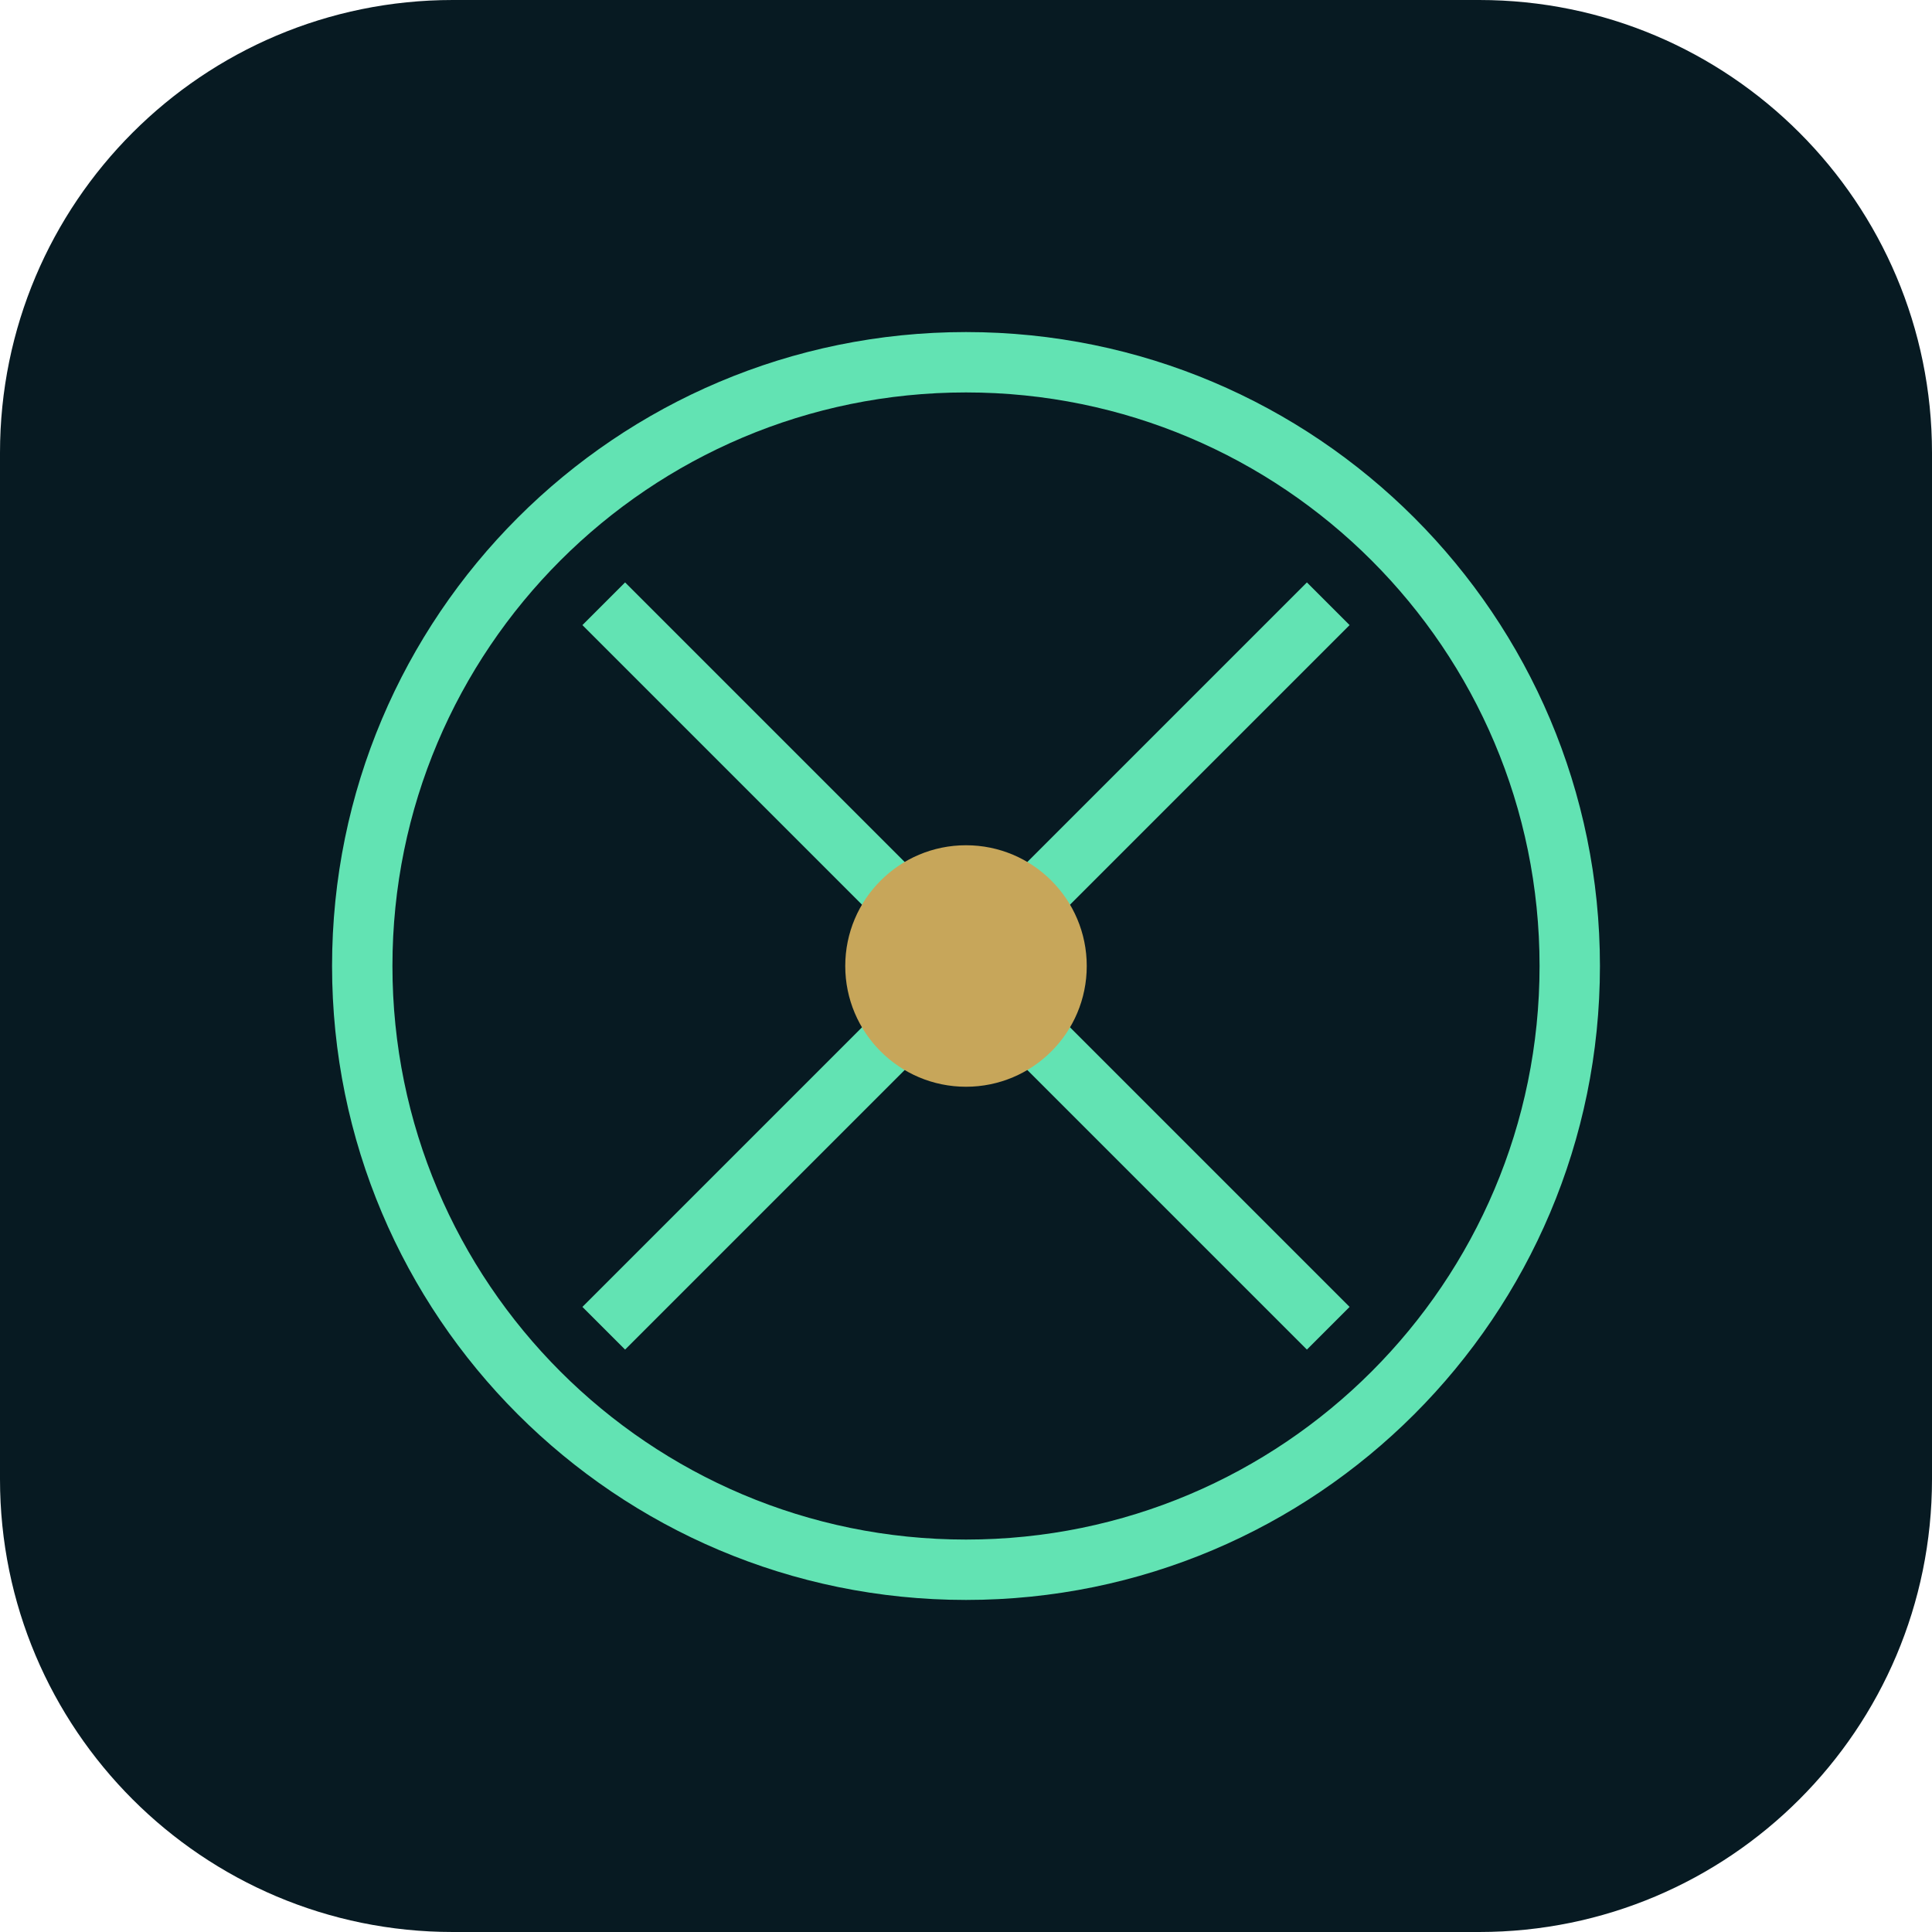
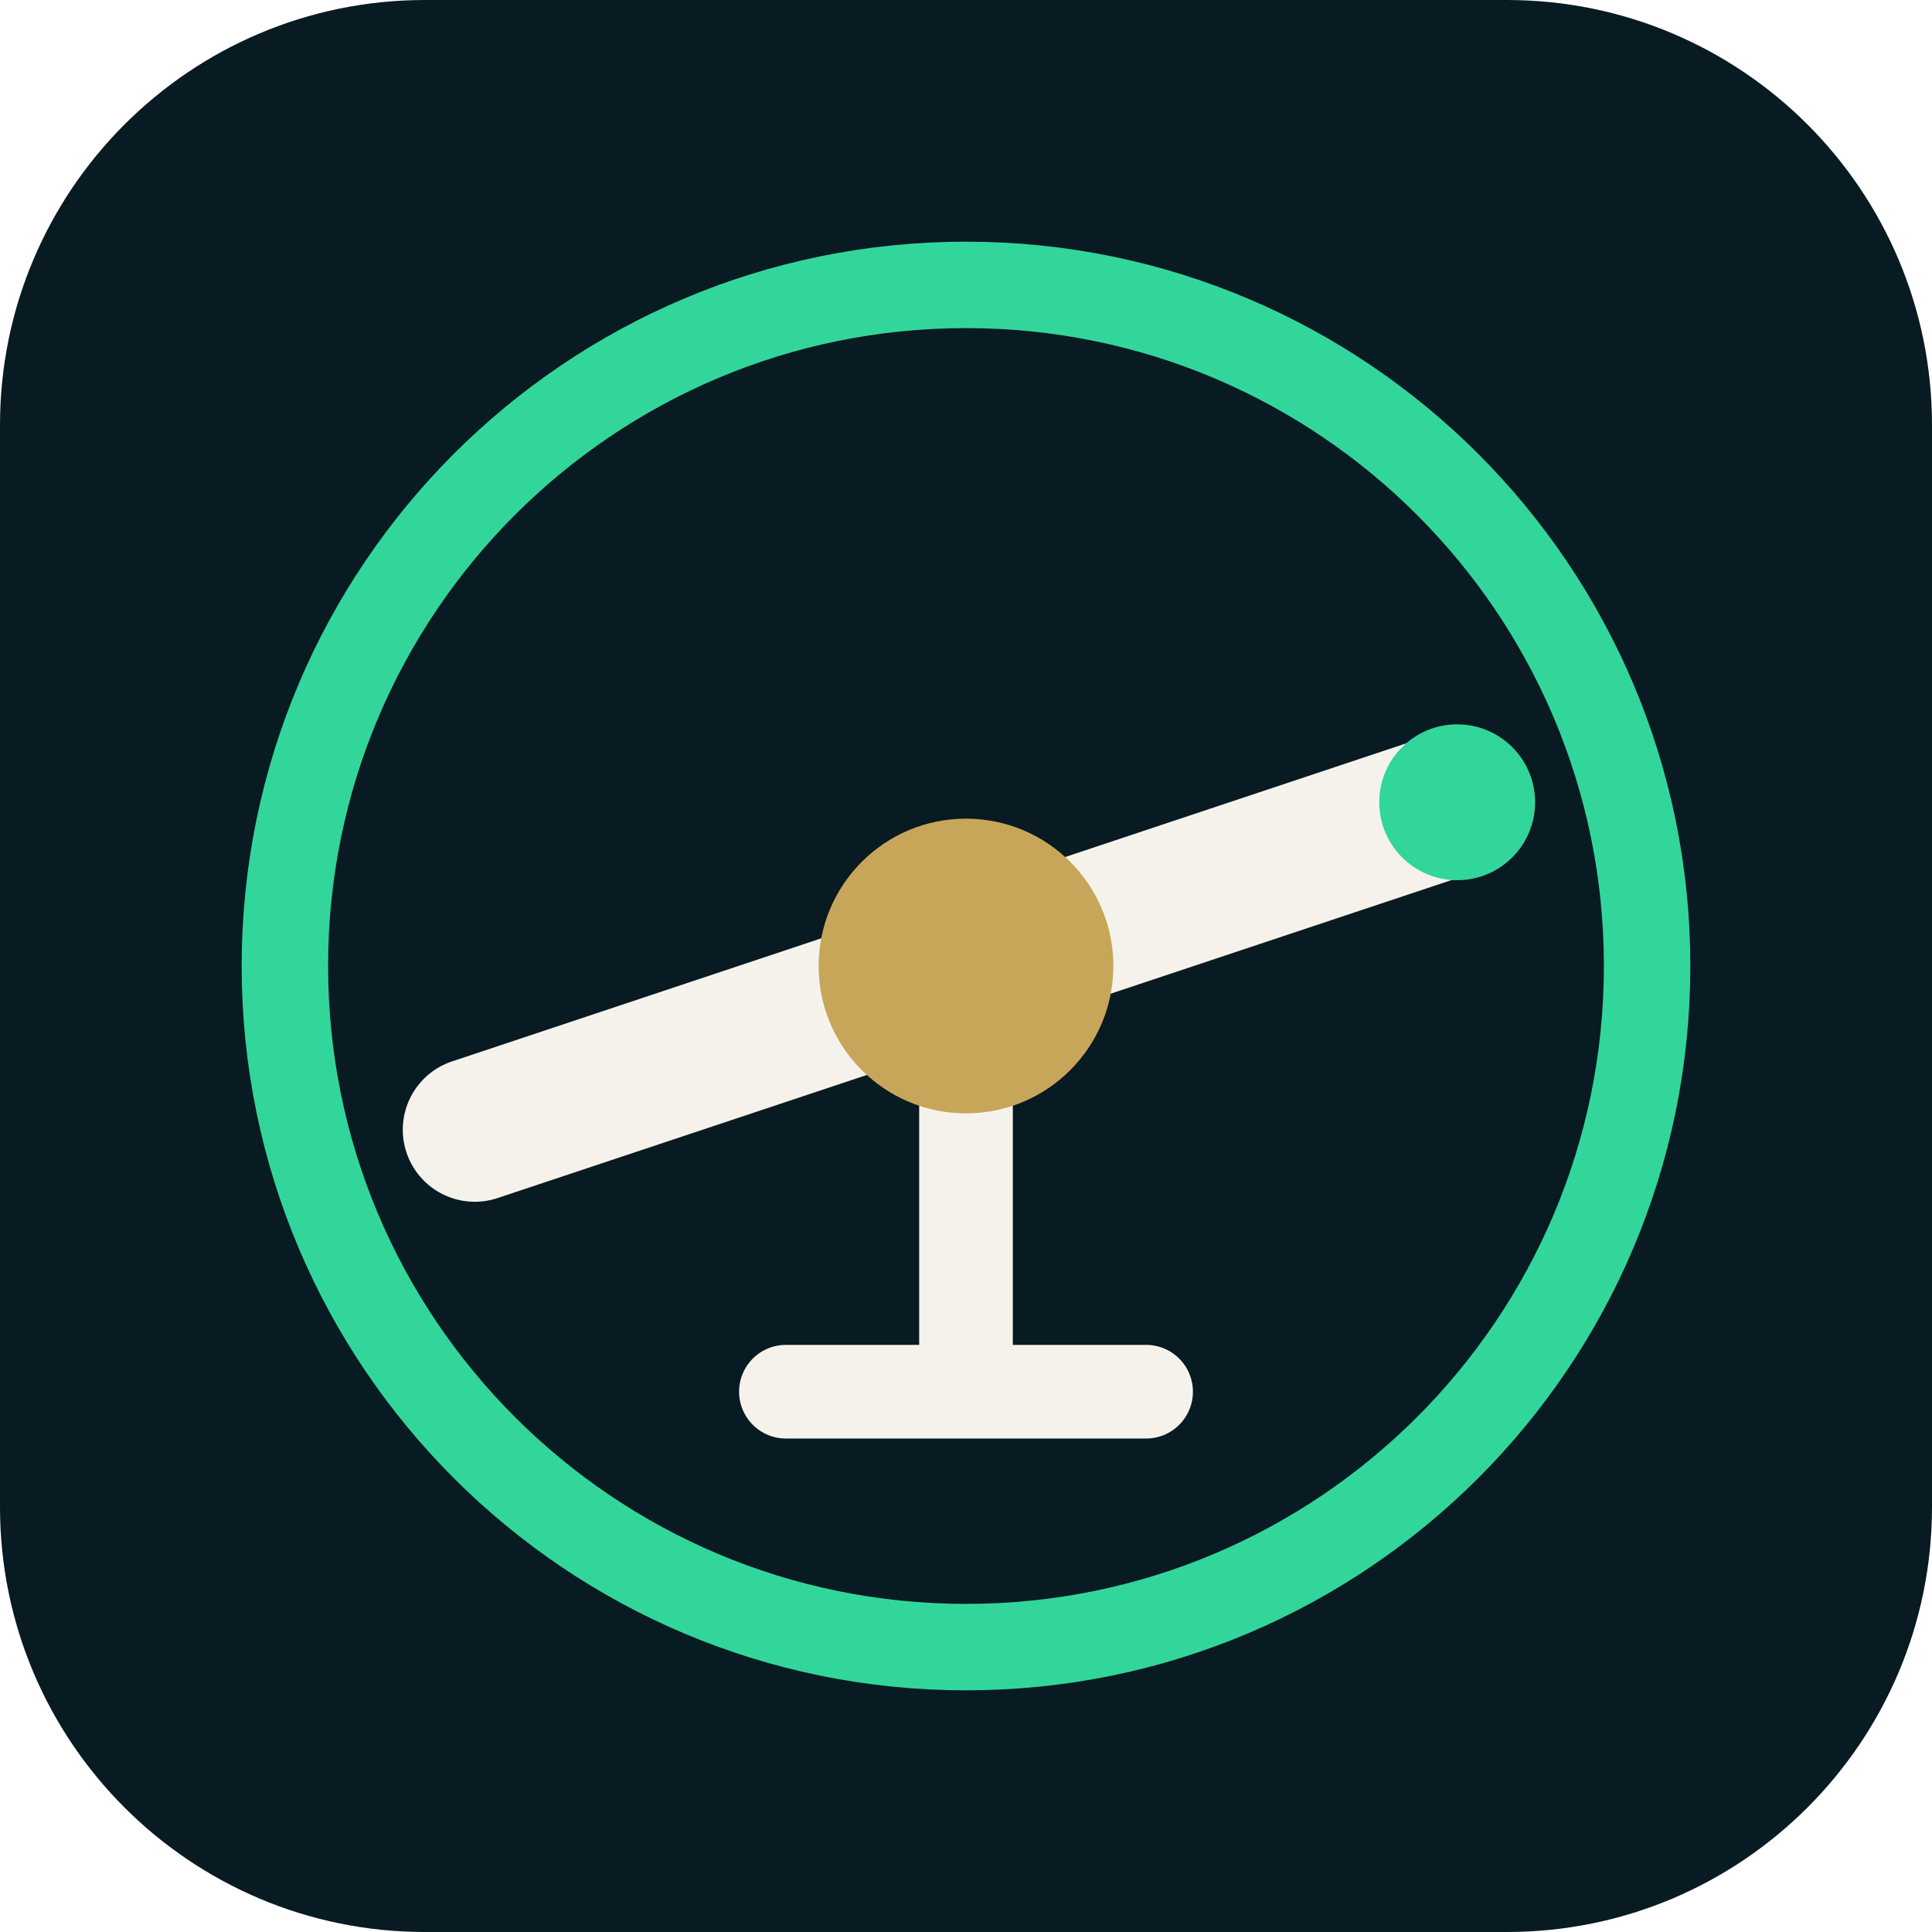
<svg xmlns="http://www.w3.org/2000/svg" viewBox="0 0 64 64">
-   <rect width="64" height="64" rx="15" fill="#071a22" />
-   <circle cx="32" cy="32" r="20" fill="none" stroke="#62e3b3" stroke-width="2" />
-   <path d="M20 20 44 44M44 20 20 44" stroke="#62e3b3" stroke-width="2" />
-   <circle cx="32" cy="32" r="4" fill="#c7a65a" />
+   <rect width="64" height="64" rx="14.08" fill="#081a22" />
+   <g transform="translate(32.0,32.0) scale(0.5423729)">
+     <circle r="41.6" fill="none" stroke="#32d69b" stroke-width="5.28" />
+     <line x1="-30" y1="10" x2="30" y2="-10" stroke="#f4f2eb" stroke-width="8.8" stroke-linecap="round" />
+     <line x1="0" y1="0" x2="0" y2="26" stroke="#f4f2eb" stroke-width="5.72" />
+     <line x1="-11" y1="26" x2="11" y2="26" stroke="#f4f2eb" stroke-width="5.72" stroke-linecap="round" />
+     <circle r="9.0" fill="#c7a65a" />
+     <circle cx="30" cy="-10" r="4.76" fill="#32d69b" />
+   </g>
</svg>
